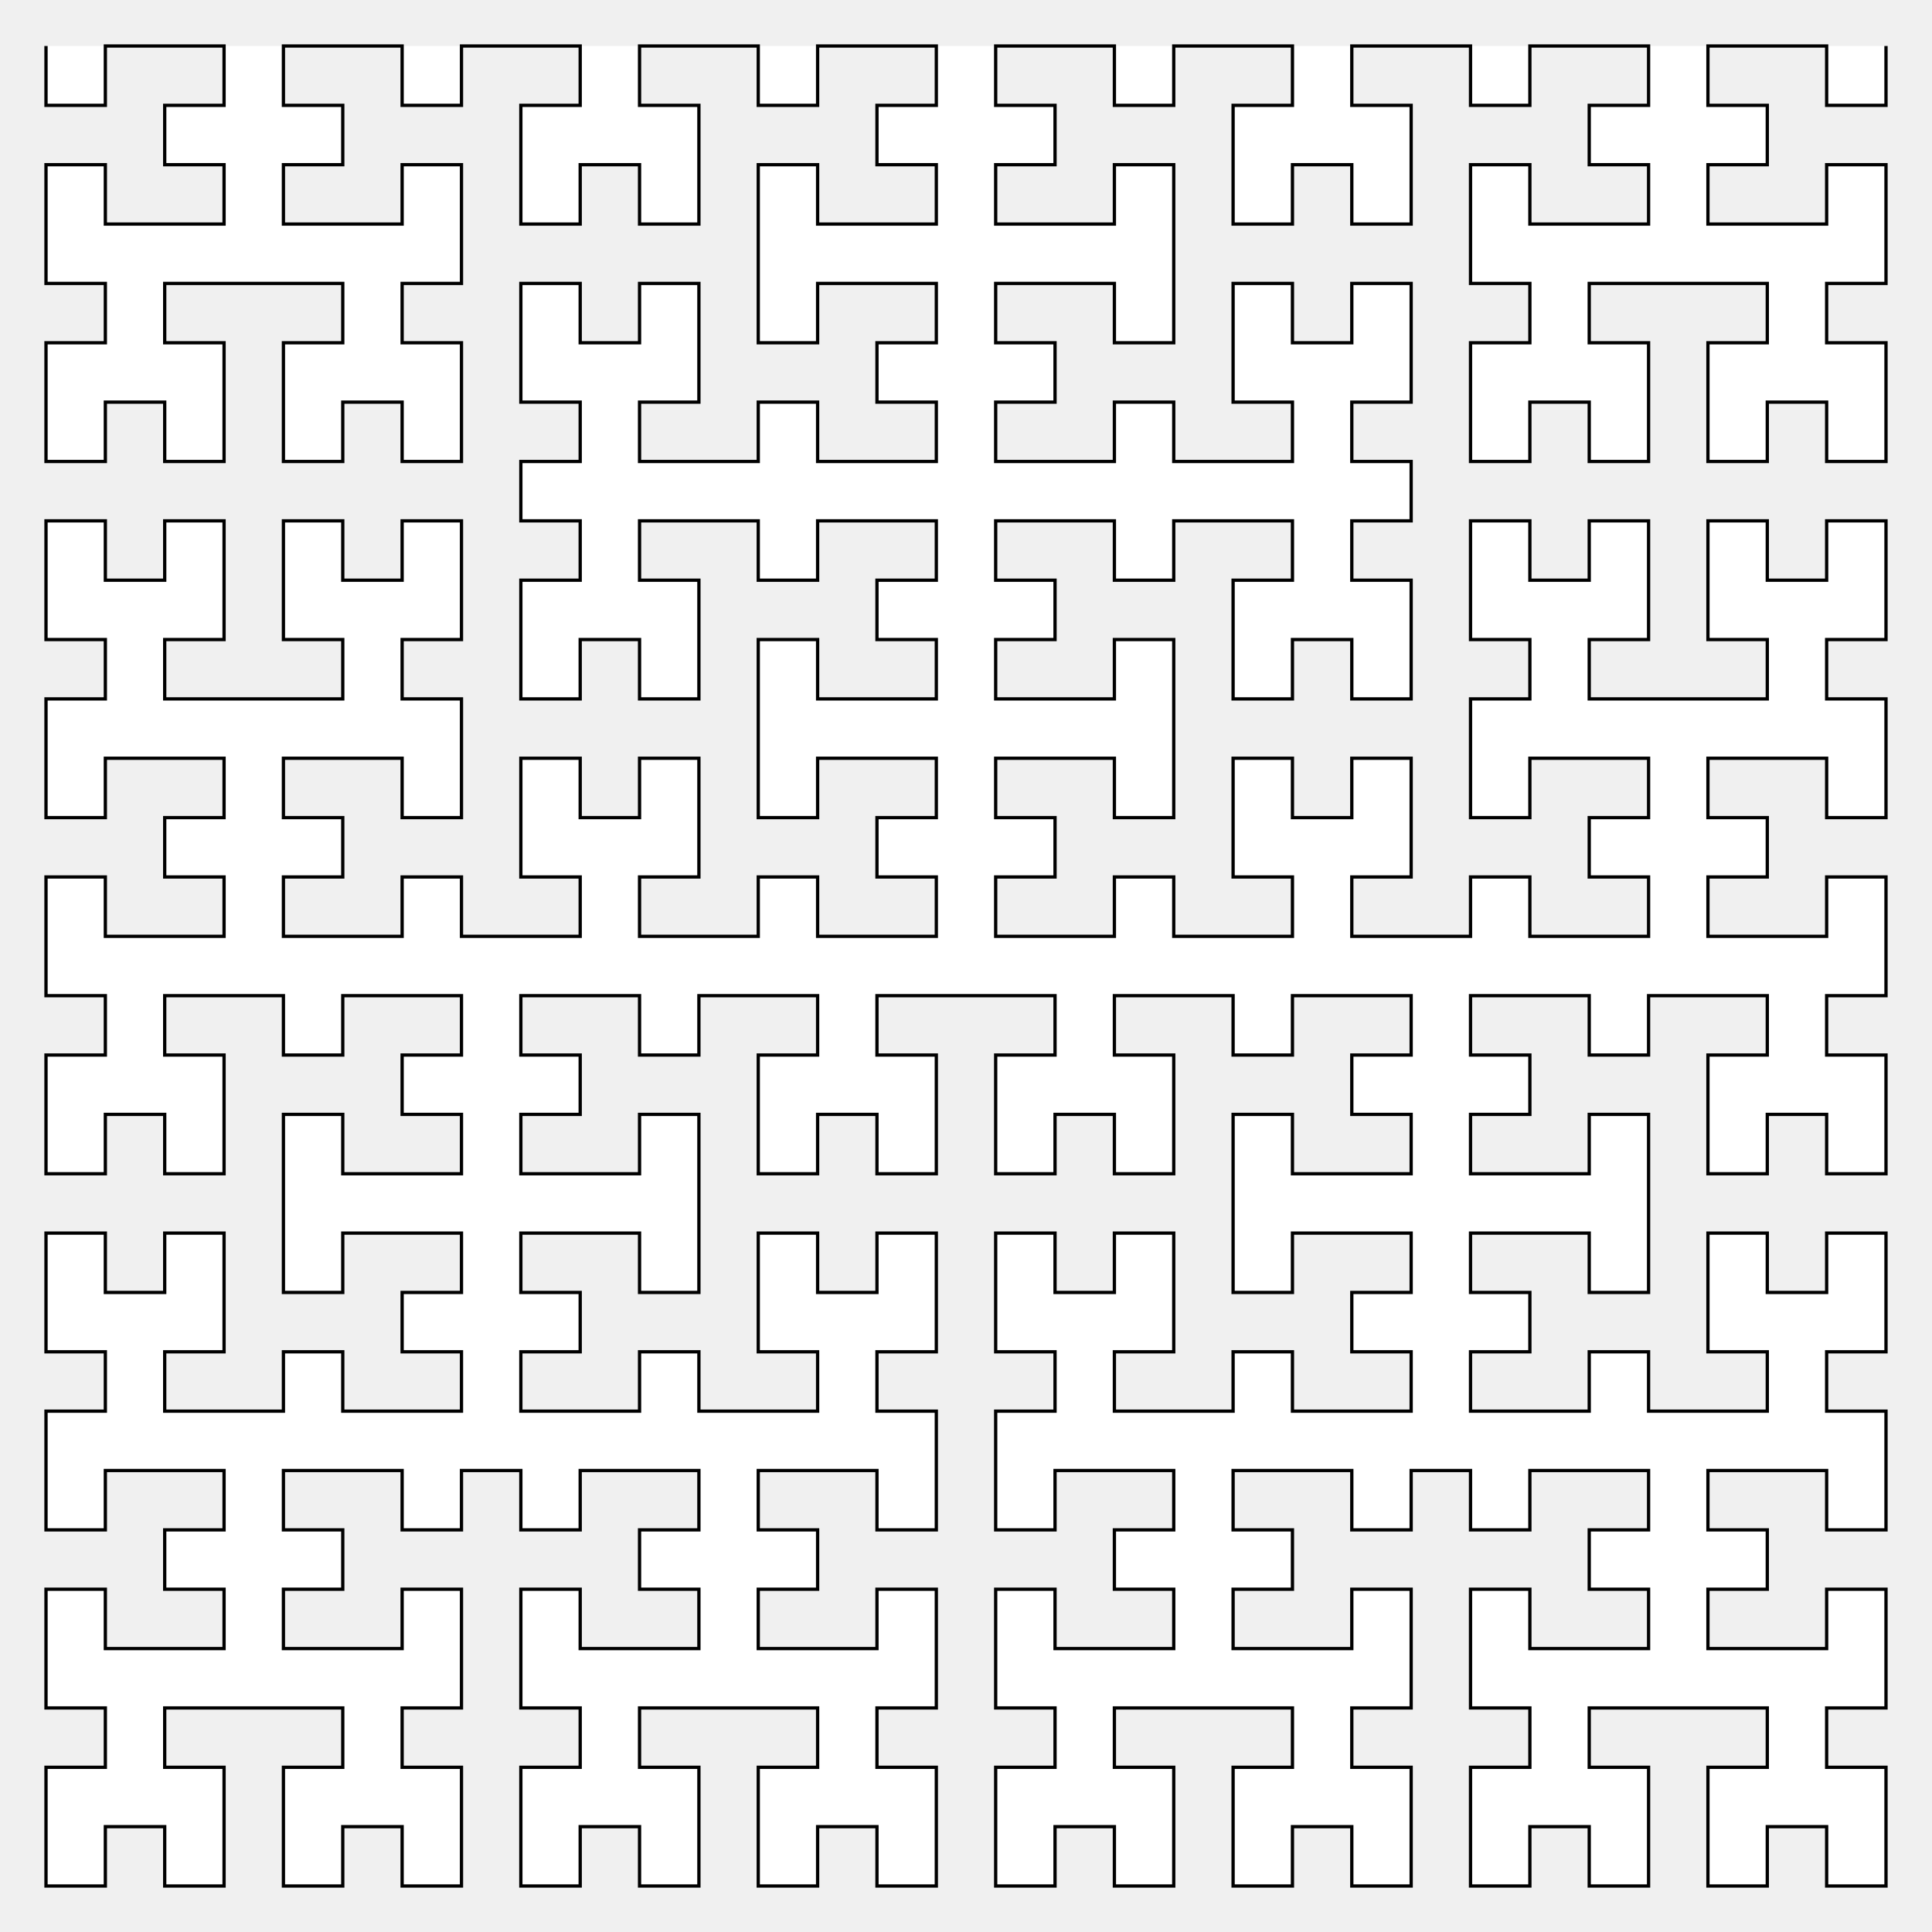
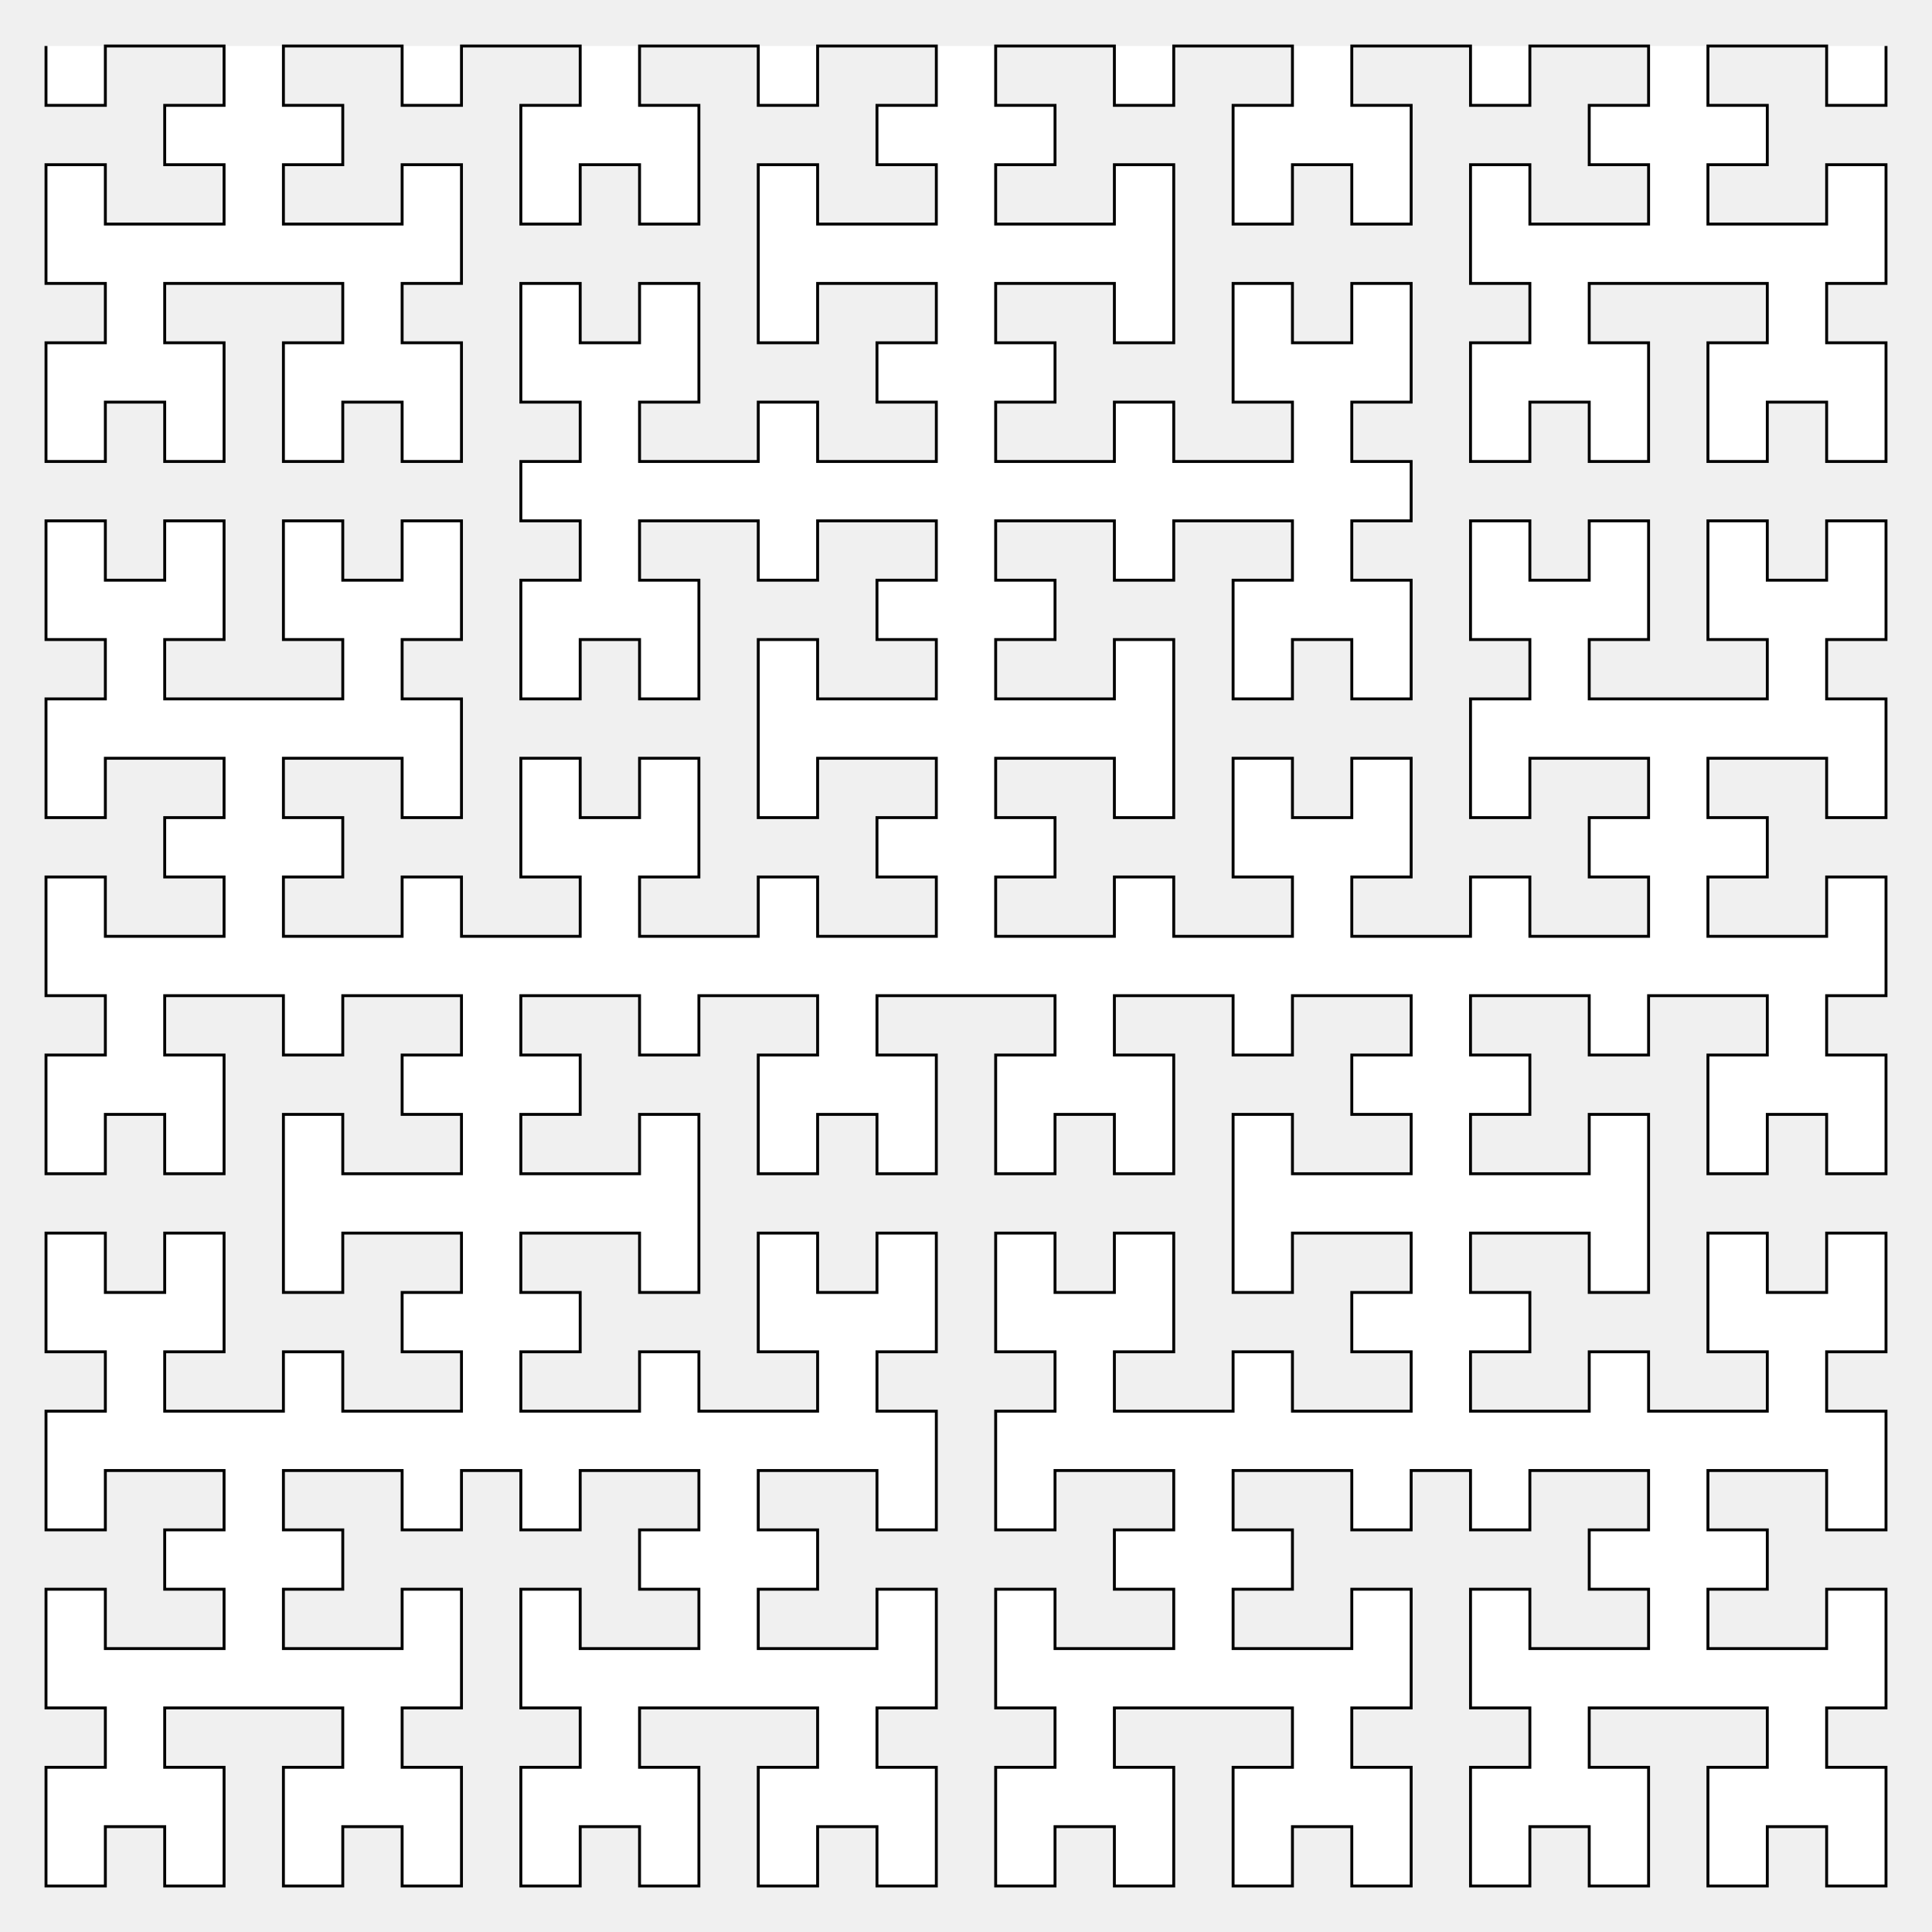
<svg xmlns="http://www.w3.org/2000/svg" baseProfile="full" height="500" version="1.1" width="500">
  <defs>
    <marker id="arrow" markerHeight="3.5" markerWidth="5" orient="auto" refX="5.0" refY="1.7">
      <polygon points="0,0 5,1.75 0,3.5" />
    </marker>
  </defs>
  <g style="fill:white;">
    <g transform="matrix(1.0, 0.0, 0.0, 1.0, 250.0, 250.0)">
      <g transform="matrix(15.36098, 0.0, 0.0, 15.36098, 0.0, 0.0)">
        <g>
          <g transform="matrix(1.0, 0.0, 0.0, 1.0, -0.0, -0.0)">
            <g transform="matrix(1.0, 0.0, 0.0, 1.0, -15.5, -15.5)">
-               <g style="stroke: black;stroke-width: 0.85;" transform="matrix(1.0, 0.0, 0.0, 1.0, 0.0, 0.0)">
+               <g style="stroke: black;stroke-width: 0.75;" transform="matrix(1.0, 0.0, 0.0, 1.0, 0.0, 0.0)">
                <polyline points="0.0,0.0 0.0,1.0 1.0,1.0 1.0,0.0 2.0,0.0 3.0,0.0 3.0,1.0 2.0,1.0 2.0,2.0 3.0,2.0 3.0,3.0 2.0,3.0 1.0,3.0 1.0,2.0 0.0,2.0 0.0,3.0 0.0,4.0 1.0,4.0 1.0,5.0 0.0,5.0 0.0,6.0 0.0,7.0 1.0,7.0 1.0,6.0 2.0,6.0 2.0,7.0 3.0,7.0 3.0,6.0 3.0,5.0 2.0,5.0 2.0,4.0 3.0,4.0 4.0,4.0 5.0,4.0 5.0,5.0 4.0,5.0 4.0,6.0 4.0,7.0 5.0,7.0 5.0,6.0 6.0,6.0 6.0,7.0 7.0,7.0 7.0,6.0 7.0,5.0 6.0,5.0 6.0,4.0 7.0,4.0 7.0,3.0 7.0,2.0 6.0,2.0 6.0,3.0 5.0,3.0 4.0,3.0 4.0,2.0 5.0,2.0 5.0,1.0 4.0,1.0 4.0,0.0 5.0,0.0 6.0,0.0 6.0,1.0 7.0,1.0 7.0,0.0 8.0,0.0 9.0,0.0 9.0,1.0 8.0,1.0 8.0,2.0 8.0,3.0 9.0,3.0 9.0,2.0 10.0,2.0 10.0,3.0 11.0,3.0 11.0,2.0 11.0,1.0 10.0,1.0 10.0,0.0 11.0,0.0 12.0,0.0 12.0,1.0 13.0,1.0 13.0,0.0 14.0,0.0 15.0,0.0 15.0,1.0 14.0,1.0 14.0,2.0 15.0,2.0 15.0,3.0 14.0,3.0 13.0,3.0 13.0,2.0 12.0,2.0 12.0,3.0 12.0,4.0 12.0,5.0 13.0,5.0 13.0,4.0 14.0,4.0 15.0,4.0 15.0,5.0 14.0,5.0 14.0,6.0 15.0,6.0 15.0,7.0 14.0,7.0 13.0,7.0 13.0,6.0 12.0,6.0 12.0,7.0 11.0,7.0 10.0,7.0 10.0,6.0 11.0,6.0 11.0,5.0 11.0,4.0 10.0,4.0 10.0,5.0 9.0,5.0 9.0,4.0 8.0,4.0 8.0,5.0 8.0,6.0 9.0,6.0 9.0,7.0 8.0,7.0 8.0,8.0 9.0,8.0 9.0,9.0 8.0,9.0 8.0,10.0 8.0,11.0 9.0,11.0 9.0,10.0 10.0,10.0 10.0,11.0 11.0,11.0 11.0,10.0 11.0,9.0 10.0,9.0 10.0,8.0 11.0,8.0 12.0,8.0 12.0,9.0 13.0,9.0 13.0,8.0 14.0,8.0 15.0,8.0 15.0,9.0 14.0,9.0 14.0,10.0 15.0,10.0 15.0,11.0 14.0,11.0 13.0,11.0 13.0,10.0 12.0,10.0 12.0,11.0 12.0,12.0 12.0,13.0 13.0,13.0 13.0,12.0 14.0,12.0 15.0,12.0 15.0,13.0 14.0,13.0 14.0,14.0 15.0,14.0 15.0,15.0 14.0,15.0 13.0,15.0 13.0,14.0 12.0,14.0 12.0,15.0 11.0,15.0 10.0,15.0 10.0,14.0 11.0,14.0 11.0,13.0 11.0,12.0 10.0,12.0 10.0,13.0 9.0,13.0 9.0,12.0 8.0,12.0 8.0,13.0 8.0,14.0 9.0,14.0 9.0,15.0 8.0,15.0 7.0,15.0 7.0,14.0 6.0,14.0 6.0,15.0 5.0,15.0 4.0,15.0 4.0,14.0 5.0,14.0 5.0,13.0 4.0,13.0 4.0,12.0 5.0,12.0 6.0,12.0 6.0,13.0 7.0,13.0 7.0,12.0 7.0,11.0 6.0,11.0 6.0,10.0 7.0,10.0 7.0,9.0 7.0,8.0 6.0,8.0 6.0,9.0 5.0,9.0 5.0,8.0 4.0,8.0 4.0,9.0 4.0,10.0 5.0,10.0 5.0,11.0 4.0,11.0 3.0,11.0 2.0,11.0 2.0,10.0 3.0,10.0 3.0,9.0 3.0,8.0 2.0,8.0 2.0,9.0 1.0,9.0 1.0,8.0 0.0,8.0 0.0,9.0 0.0,10.0 1.0,10.0 1.0,11.0 0.0,11.0 0.0,12.0 0.0,13.0 1.0,13.0 1.0,12.0 2.0,12.0 3.0,12.0 3.0,13.0 2.0,13.0 2.0,14.0 3.0,14.0 3.0,15.0 2.0,15.0 1.0,15.0 1.0,14.0 0.0,14.0 0.0,15.0 0.0,16.0 1.0,16.0 1.0,17.0 0.0,17.0 0.0,18.0 0.0,19.0 1.0,19.0 1.0,18.0 2.0,18.0 2.0,19.0 3.0,19.0 3.0,18.0 3.0,17.0 2.0,17.0 2.0,16.0 3.0,16.0 4.0,16.0 4.0,17.0 5.0,17.0 5.0,16.0 6.0,16.0 7.0,16.0 7.0,17.0 6.0,17.0 6.0,18.0 7.0,18.0 7.0,19.0 6.0,19.0 5.0,19.0 5.0,18.0 4.0,18.0 4.0,19.0 4.0,20.0 4.0,21.0 5.0,21.0 5.0,20.0 6.0,20.0 7.0,20.0 7.0,21.0 6.0,21.0 6.0,22.0 7.0,22.0 7.0,23.0 6.0,23.0 5.0,23.0 5.0,22.0 4.0,22.0 4.0,23.0 3.0,23.0 2.0,23.0 2.0,22.0 3.0,22.0 3.0,21.0 3.0,20.0 2.0,20.0 2.0,21.0 1.0,21.0 1.0,20.0 0.0,20.0 0.0,21.0 0.0,22.0 1.0,22.0 1.0,23.0 0.0,23.0 0.0,24.0 0.0,25.0 1.0,25.0 1.0,24.0 2.0,24.0 3.0,24.0 3.0,25.0 2.0,25.0 2.0,26.0 3.0,26.0 3.0,27.0 2.0,27.0 1.0,27.0 1.0,26.0 0.0,26.0 0.0,27.0 0.0,28.0 1.0,28.0 1.0,29.0 0.0,29.0 0.0,30.0 0.0,31.0 1.0,31.0 1.0,30.0 2.0,30.0 2.0,31.0 3.0,31.0 3.0,30.0 3.0,29.0 2.0,29.0 2.0,28.0 3.0,28.0 4.0,28.0 5.0,28.0 5.0,29.0 4.0,29.0 4.0,30.0 4.0,31.0 5.0,31.0 5.0,30.0 6.0,30.0 6.0,31.0 7.0,31.0 7.0,30.0 7.0,29.0 6.0,29.0 6.0,28.0 7.0,28.0 7.0,27.0 7.0,26.0 6.0,26.0 6.0,27.0 5.0,27.0 4.0,27.0 4.0,26.0 5.0,26.0 5.0,25.0 4.0,25.0 4.0,24.0 5.0,24.0 6.0,24.0 6.0,25.0 7.0,25.0 7.0,24.0 8.0,24.0 8.0,25.0 9.0,25.0 9.0,24.0 10.0,24.0 11.0,24.0 11.0,25.0 10.0,25.0 10.0,26.0 11.0,26.0 11.0,27.0 10.0,27.0 9.0,27.0 9.0,26.0 8.0,26.0 8.0,27.0 8.0,28.0 9.0,28.0 9.0,29.0 8.0,29.0 8.0,30.0 8.0,31.0 9.0,31.0 9.0,30.0 10.0,30.0 10.0,31.0 11.0,31.0 11.0,30.0 11.0,29.0 10.0,29.0 10.0,28.0 11.0,28.0 12.0,28.0 13.0,28.0 13.0,29.0 12.0,29.0 12.0,30.0 12.0,31.0 13.0,31.0 13.0,30.0 14.0,30.0 14.0,31.0 15.0,31.0 15.0,30.0 15.0,29.0 14.0,29.0 14.0,28.0 15.0,28.0 15.0,27.0 15.0,26.0 14.0,26.0 14.0,27.0 13.0,27.0 12.0,27.0 12.0,26.0 13.0,26.0 13.0,25.0 12.0,25.0 12.0,24.0 13.0,24.0 14.0,24.0 14.0,25.0 15.0,25.0 15.0,24.0 15.0,23.0 14.0,23.0 14.0,22.0 15.0,22.0 15.0,21.0 15.0,20.0 14.0,20.0 14.0,21.0 13.0,21.0 13.0,20.0 12.0,20.0 12.0,21.0 12.0,22.0 13.0,22.0 13.0,23.0 12.0,23.0 11.0,23.0 11.0,22.0 10.0,22.0 10.0,23.0 9.0,23.0 8.0,23.0 8.0,22.0 9.0,22.0 9.0,21.0 8.0,21.0 8.0,20.0 9.0,20.0 10.0,20.0 10.0,21.0 11.0,21.0 11.0,20.0 11.0,19.0 11.0,18.0 10.0,18.0 10.0,19.0 9.0,19.0 8.0,19.0 8.0,18.0 9.0,18.0 9.0,17.0 8.0,17.0 8.0,16.0 9.0,16.0 10.0,16.0 10.0,17.0 11.0,17.0 11.0,16.0 12.0,16.0 13.0,16.0 13.0,17.0 12.0,17.0 12.0,18.0 12.0,19.0 13.0,19.0 13.0,18.0 14.0,18.0 14.0,19.0 15.0,19.0 15.0,18.0 15.0,17.0 14.0,17.0 14.0,16.0 15.0,16.0 16.0,16.0 17.0,16.0 17.0,17.0 16.0,17.0 16.0,18.0 16.0,19.0 17.0,19.0 17.0,18.0 18.0,18.0 18.0,19.0 19.0,19.0 19.0,18.0 19.0,17.0 18.0,17.0 18.0,16.0 19.0,16.0 20.0,16.0 20.0,17.0 21.0,17.0 21.0,16.0 22.0,16.0 23.0,16.0 23.0,17.0 22.0,17.0 22.0,18.0 23.0,18.0 23.0,19.0 22.0,19.0 21.0,19.0 21.0,18.0 20.0,18.0 20.0,19.0 20.0,20.0 20.0,21.0 21.0,21.0 21.0,20.0 22.0,20.0 23.0,20.0 23.0,21.0 22.0,21.0 22.0,22.0 23.0,22.0 23.0,23.0 22.0,23.0 21.0,23.0 21.0,22.0 20.0,22.0 20.0,23.0 19.0,23.0 18.0,23.0 18.0,22.0 19.0,22.0 19.0,21.0 19.0,20.0 18.0,20.0 18.0,21.0 17.0,21.0 17.0,20.0 16.0,20.0 16.0,21.0 16.0,22.0 17.0,22.0 17.0,23.0 16.0,23.0 16.0,24.0 16.0,25.0 17.0,25.0 17.0,24.0 18.0,24.0 19.0,24.0 19.0,25.0 18.0,25.0 18.0,26.0 19.0,26.0 19.0,27.0 18.0,27.0 17.0,27.0 17.0,26.0 16.0,26.0 16.0,27.0 16.0,28.0 17.0,28.0 17.0,29.0 16.0,29.0 16.0,30.0 16.0,31.0 17.0,31.0 17.0,30.0 18.0,30.0 18.0,31.0 19.0,31.0 19.0,30.0 19.0,29.0 18.0,29.0 18.0,28.0 19.0,28.0 20.0,28.0 21.0,28.0 21.0,29.0 20.0,29.0 20.0,30.0 20.0,31.0 21.0,31.0 21.0,30.0 22.0,30.0 22.0,31.0 23.0,31.0 23.0,30.0 23.0,29.0 22.0,29.0 22.0,28.0 23.0,28.0 23.0,27.0 23.0,26.0 22.0,26.0 22.0,27.0 21.0,27.0 20.0,27.0 20.0,26.0 21.0,26.0 21.0,25.0 20.0,25.0 20.0,24.0 21.0,24.0 22.0,24.0 22.0,25.0 23.0,25.0 23.0,24.0 24.0,24.0 24.0,25.0 25.0,25.0 25.0,24.0 26.0,24.0 27.0,24.0 27.0,25.0 26.0,25.0 26.0,26.0 27.0,26.0 27.0,27.0 26.0,27.0 25.0,27.0 25.0,26.0 24.0,26.0 24.0,27.0 24.0,28.0 25.0,28.0 25.0,29.0 24.0,29.0 24.0,30.0 24.0,31.0 25.0,31.0 25.0,30.0 26.0,30.0 26.0,31.0 27.0,31.0 27.0,30.0 27.0,29.0 26.0,29.0 26.0,28.0 27.0,28.0 28.0,28.0 29.0,28.0 29.0,29.0 28.0,29.0 28.0,30.0 28.0,31.0 29.0,31.0 29.0,30.0 30.0,30.0 30.0,31.0 31.0,31.0 31.0,30.0 31.0,29.0 30.0,29.0 30.0,28.0 31.0,28.0 31.0,27.0 31.0,26.0 30.0,26.0 30.0,27.0 29.0,27.0 28.0,27.0 28.0,26.0 29.0,26.0 29.0,25.0 28.0,25.0 28.0,24.0 29.0,24.0 30.0,24.0 30.0,25.0 31.0,25.0 31.0,24.0 31.0,23.0 30.0,23.0 30.0,22.0 31.0,22.0 31.0,21.0 31.0,20.0 30.0,20.0 30.0,21.0 29.0,21.0 29.0,20.0 28.0,20.0 28.0,21.0 28.0,22.0 29.0,22.0 29.0,23.0 28.0,23.0 27.0,23.0 27.0,22.0 26.0,22.0 26.0,23.0 25.0,23.0 24.0,23.0 24.0,22.0 25.0,22.0 25.0,21.0 24.0,21.0 24.0,20.0 25.0,20.0 26.0,20.0 26.0,21.0 27.0,21.0 27.0,20.0 27.0,19.0 27.0,18.0 26.0,18.0 26.0,19.0 25.0,19.0 24.0,19.0 24.0,18.0 25.0,18.0 25.0,17.0 24.0,17.0 24.0,16.0 25.0,16.0 26.0,16.0 26.0,17.0 27.0,17.0 27.0,16.0 28.0,16.0 29.0,16.0 29.0,17.0 28.0,17.0 28.0,18.0 28.0,19.0 29.0,19.0 29.0,18.0 30.0,18.0 30.0,19.0 31.0,19.0 31.0,18.0 31.0,17.0 30.0,17.0 30.0,16.0 31.0,16.0 31.0,15.0 31.0,14.0 30.0,14.0 30.0,15.0 29.0,15.0 28.0,15.0 28.0,14.0 29.0,14.0 29.0,13.0 28.0,13.0 28.0,12.0 29.0,12.0 30.0,12.0 30.0,13.0 31.0,13.0 31.0,12.0 31.0,11.0 30.0,11.0 30.0,10.0 31.0,10.0 31.0,9.0 31.0,8.0 30.0,8.0 30.0,9.0 29.0,9.0 29.0,8.0 28.0,8.0 28.0,9.0 28.0,10.0 29.0,10.0 29.0,11.0 28.0,11.0 27.0,11.0 26.0,11.0 26.0,10.0 27.0,10.0 27.0,9.0 27.0,8.0 26.0,8.0 26.0,9.0 25.0,9.0 25.0,8.0 24.0,8.0 24.0,9.0 24.0,10.0 25.0,10.0 25.0,11.0 24.0,11.0 24.0,12.0 24.0,13.0 25.0,13.0 25.0,12.0 26.0,12.0 27.0,12.0 27.0,13.0 26.0,13.0 26.0,14.0 27.0,14.0 27.0,15.0 26.0,15.0 25.0,15.0 25.0,14.0 24.0,14.0 24.0,15.0 23.0,15.0 22.0,15.0 22.0,14.0 23.0,14.0 23.0,13.0 23.0,12.0 22.0,12.0 22.0,13.0 21.0,13.0 21.0,12.0 20.0,12.0 20.0,13.0 20.0,14.0 21.0,14.0 21.0,15.0 20.0,15.0 19.0,15.0 19.0,14.0 18.0,14.0 18.0,15.0 17.0,15.0 16.0,15.0 16.0,14.0 17.0,14.0 17.0,13.0 16.0,13.0 16.0,12.0 17.0,12.0 18.0,12.0 18.0,13.0 19.0,13.0 19.0,12.0 19.0,11.0 19.0,10.0 18.0,10.0 18.0,11.0 17.0,11.0 16.0,11.0 16.0,10.0 17.0,10.0 17.0,9.0 16.0,9.0 16.0,8.0 17.0,8.0 18.0,8.0 18.0,9.0 19.0,9.0 19.0,8.0 20.0,8.0 21.0,8.0 21.0,9.0 20.0,9.0 20.0,10.0 20.0,11.0 21.0,11.0 21.0,10.0 22.0,10.0 22.0,11.0 23.0,11.0 23.0,10.0 23.0,9.0 22.0,9.0 22.0,8.0 23.0,8.0 23.0,7.0 22.0,7.0 22.0,6.0 23.0,6.0 23.0,5.0 23.0,4.0 22.0,4.0 22.0,5.0 21.0,5.0 21.0,4.0 20.0,4.0 20.0,5.0 20.0,6.0 21.0,6.0 21.0,7.0 20.0,7.0 19.0,7.0 19.0,6.0 18.0,6.0 18.0,7.0 17.0,7.0 16.0,7.0 16.0,6.0 17.0,6.0 17.0,5.0 16.0,5.0 16.0,4.0 17.0,4.0 18.0,4.0 18.0,5.0 19.0,5.0 19.0,4.0 19.0,3.0 19.0,2.0 18.0,2.0 18.0,3.0 17.0,3.0 16.0,3.0 16.0,2.0 17.0,2.0 17.0,1.0 16.0,1.0 16.0,0.0 17.0,0.0 18.0,0.0 18.0,1.0 19.0,1.0 19.0,0.0 20.0,0.0 21.0,0.0 21.0,1.0 20.0,1.0 20.0,2.0 20.0,3.0 21.0,3.0 21.0,2.0 22.0,2.0 22.0,3.0 23.0,3.0 23.0,2.0 23.0,1.0 22.0,1.0 22.0,0.0 23.0,0.0 24.0,0.0 24.0,1.0 25.0,1.0 25.0,0.0 26.0,0.0 27.0,0.0 27.0,1.0 26.0,1.0 26.0,2.0 27.0,2.0 27.0,3.0 26.0,3.0 25.0,3.0 25.0,2.0 24.0,2.0 24.0,3.0 24.0,4.0 25.0,4.0 25.0,5.0 24.0,5.0 24.0,6.0 24.0,7.0 25.0,7.0 25.0,6.0 26.0,6.0 26.0,7.0 27.0,7.0 27.0,6.0 27.0,5.0 26.0,5.0 26.0,4.0 27.0,4.0 28.0,4.0 29.0,4.0 29.0,5.0 28.0,5.0 28.0,6.0 28.0,7.0 29.0,7.0 29.0,6.0 30.0,6.0 30.0,7.0 31.0,7.0 31.0,6.0 31.0,5.0 30.0,5.0 30.0,4.0 31.0,4.0 31.0,3.0 31.0,2.0 30.0,2.0 30.0,3.0 29.0,3.0 28.0,3.0 28.0,2.0 29.0,2.0 29.0,1.0 28.0,1.0 28.0,0.0 29.0,0.0 30.0,0.0 30.0,1.0 31.0,1.0 31.0,0.0" style="vector-effect: non-scaling-stroke;" />
              </g>
            </g>
          </g>
          <g />
        </g>
      </g>
    </g>
  </g>
</svg>
